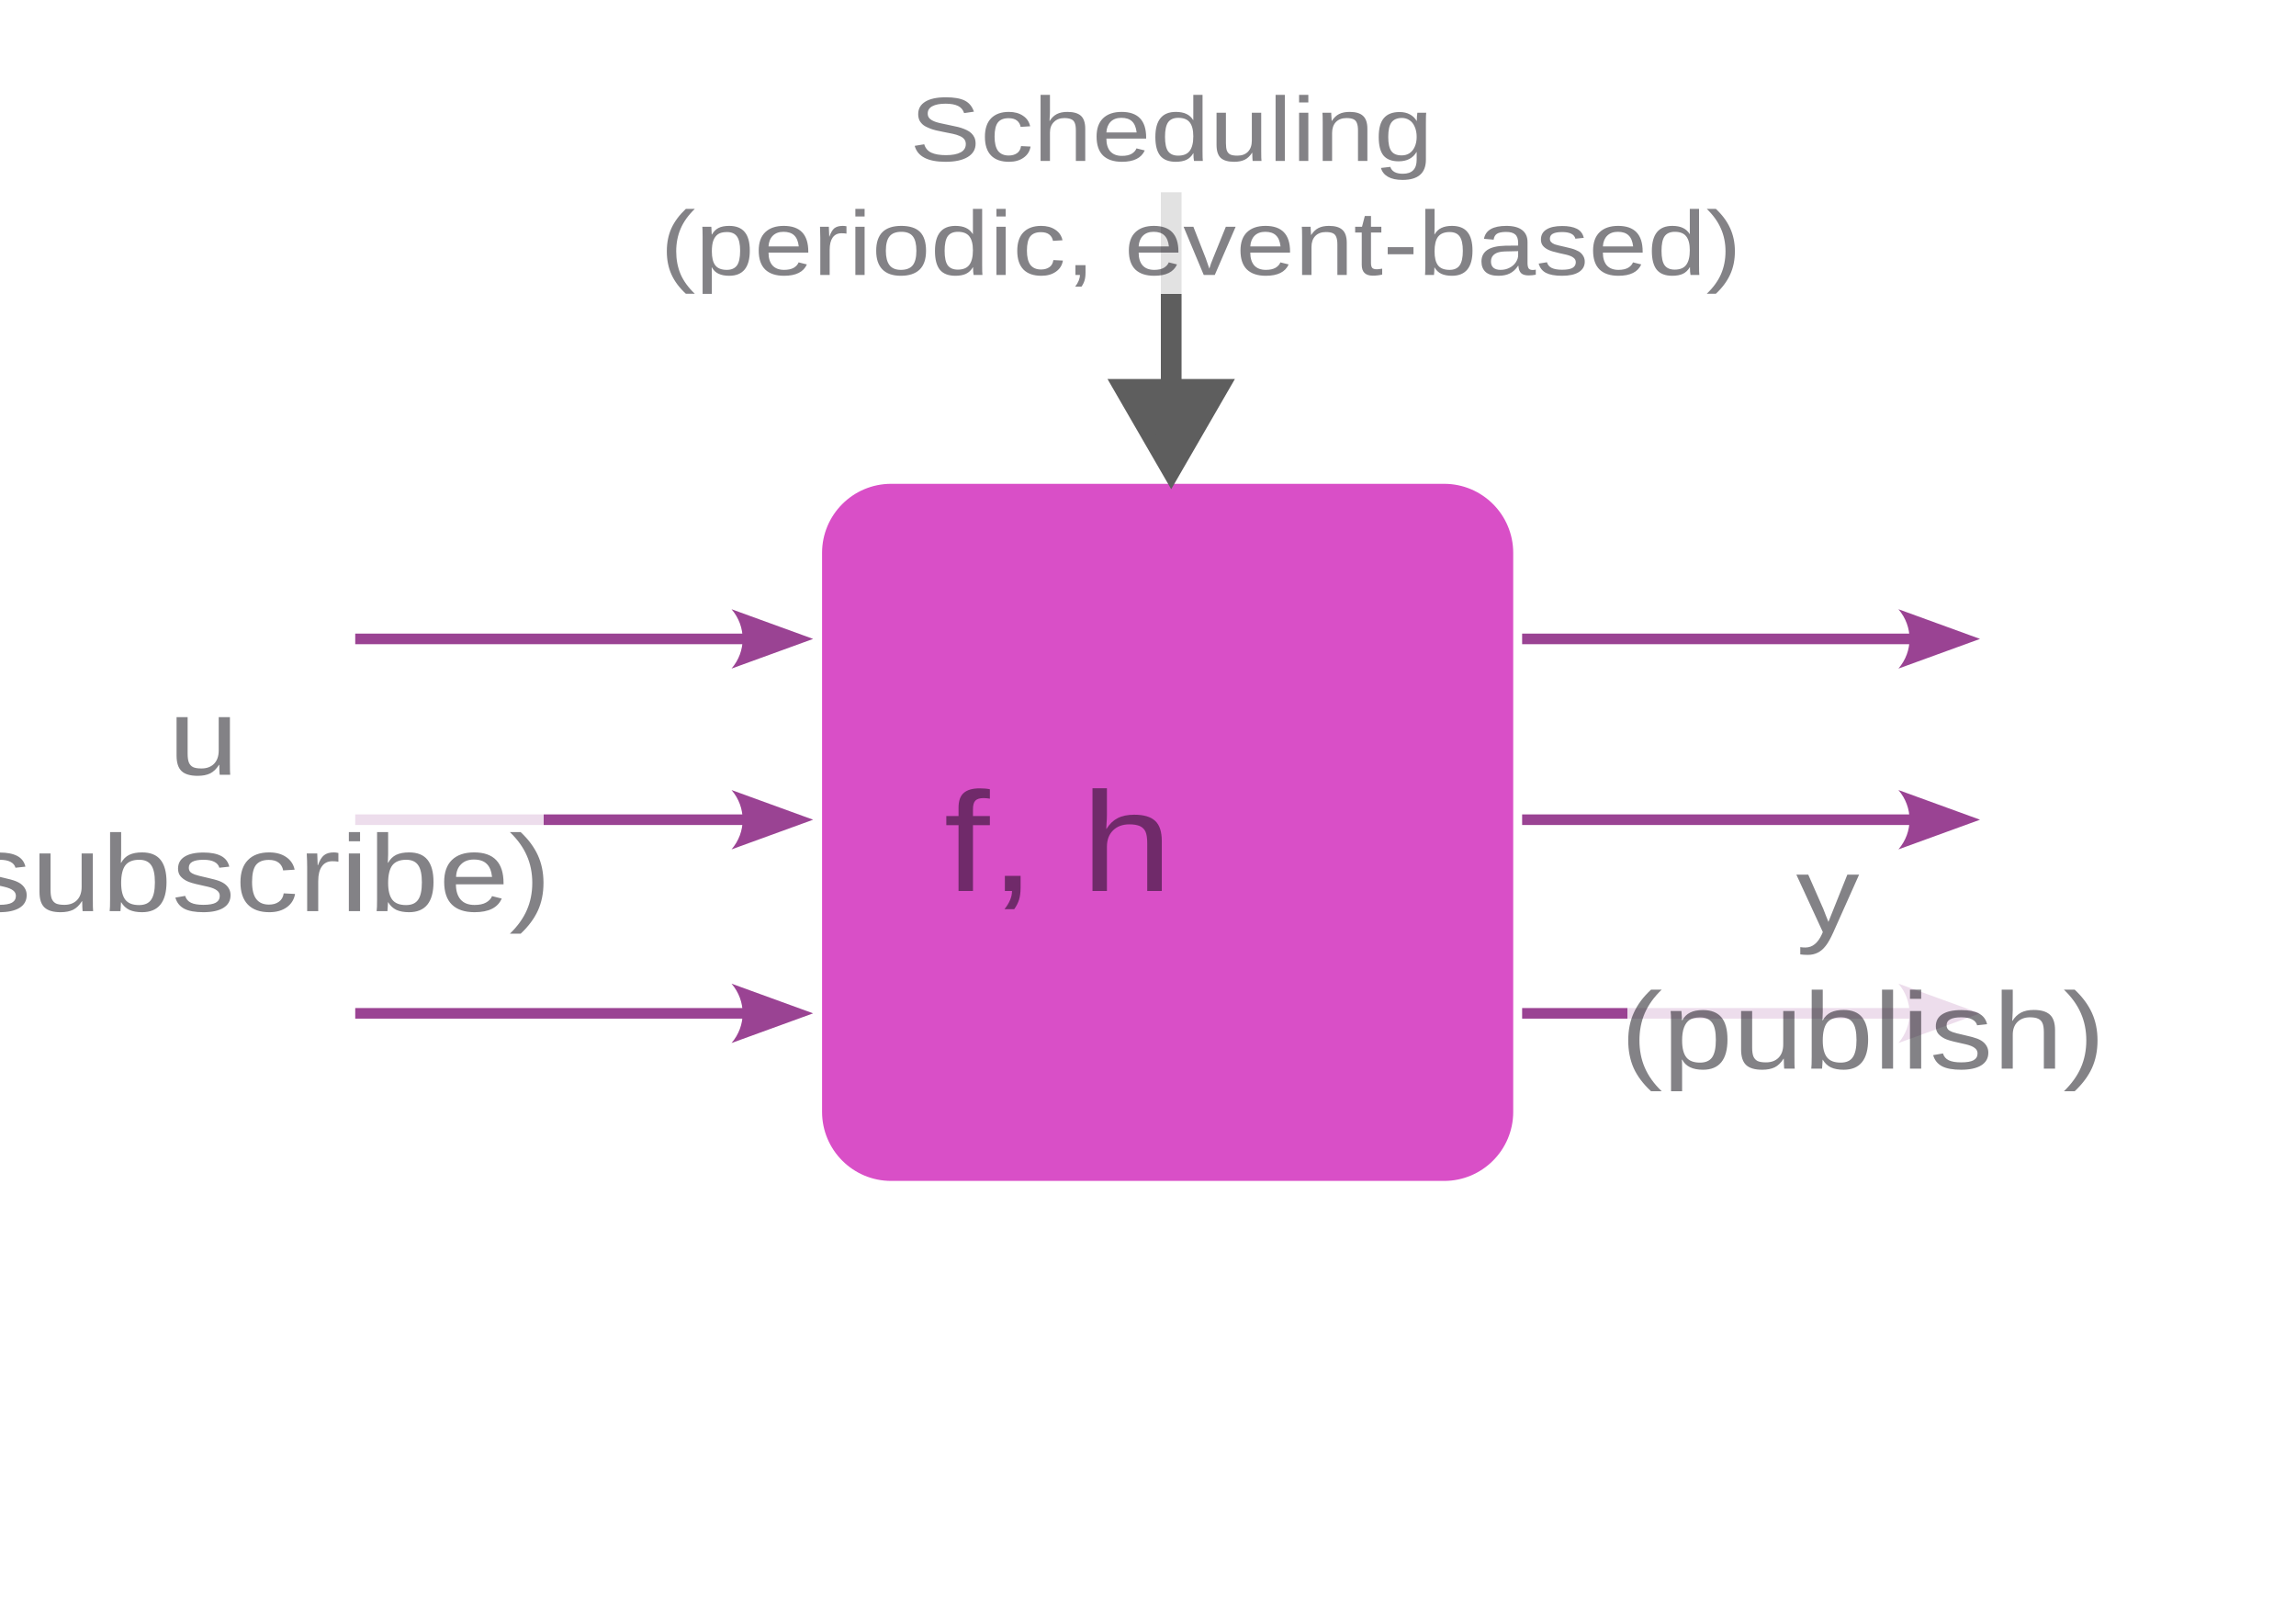
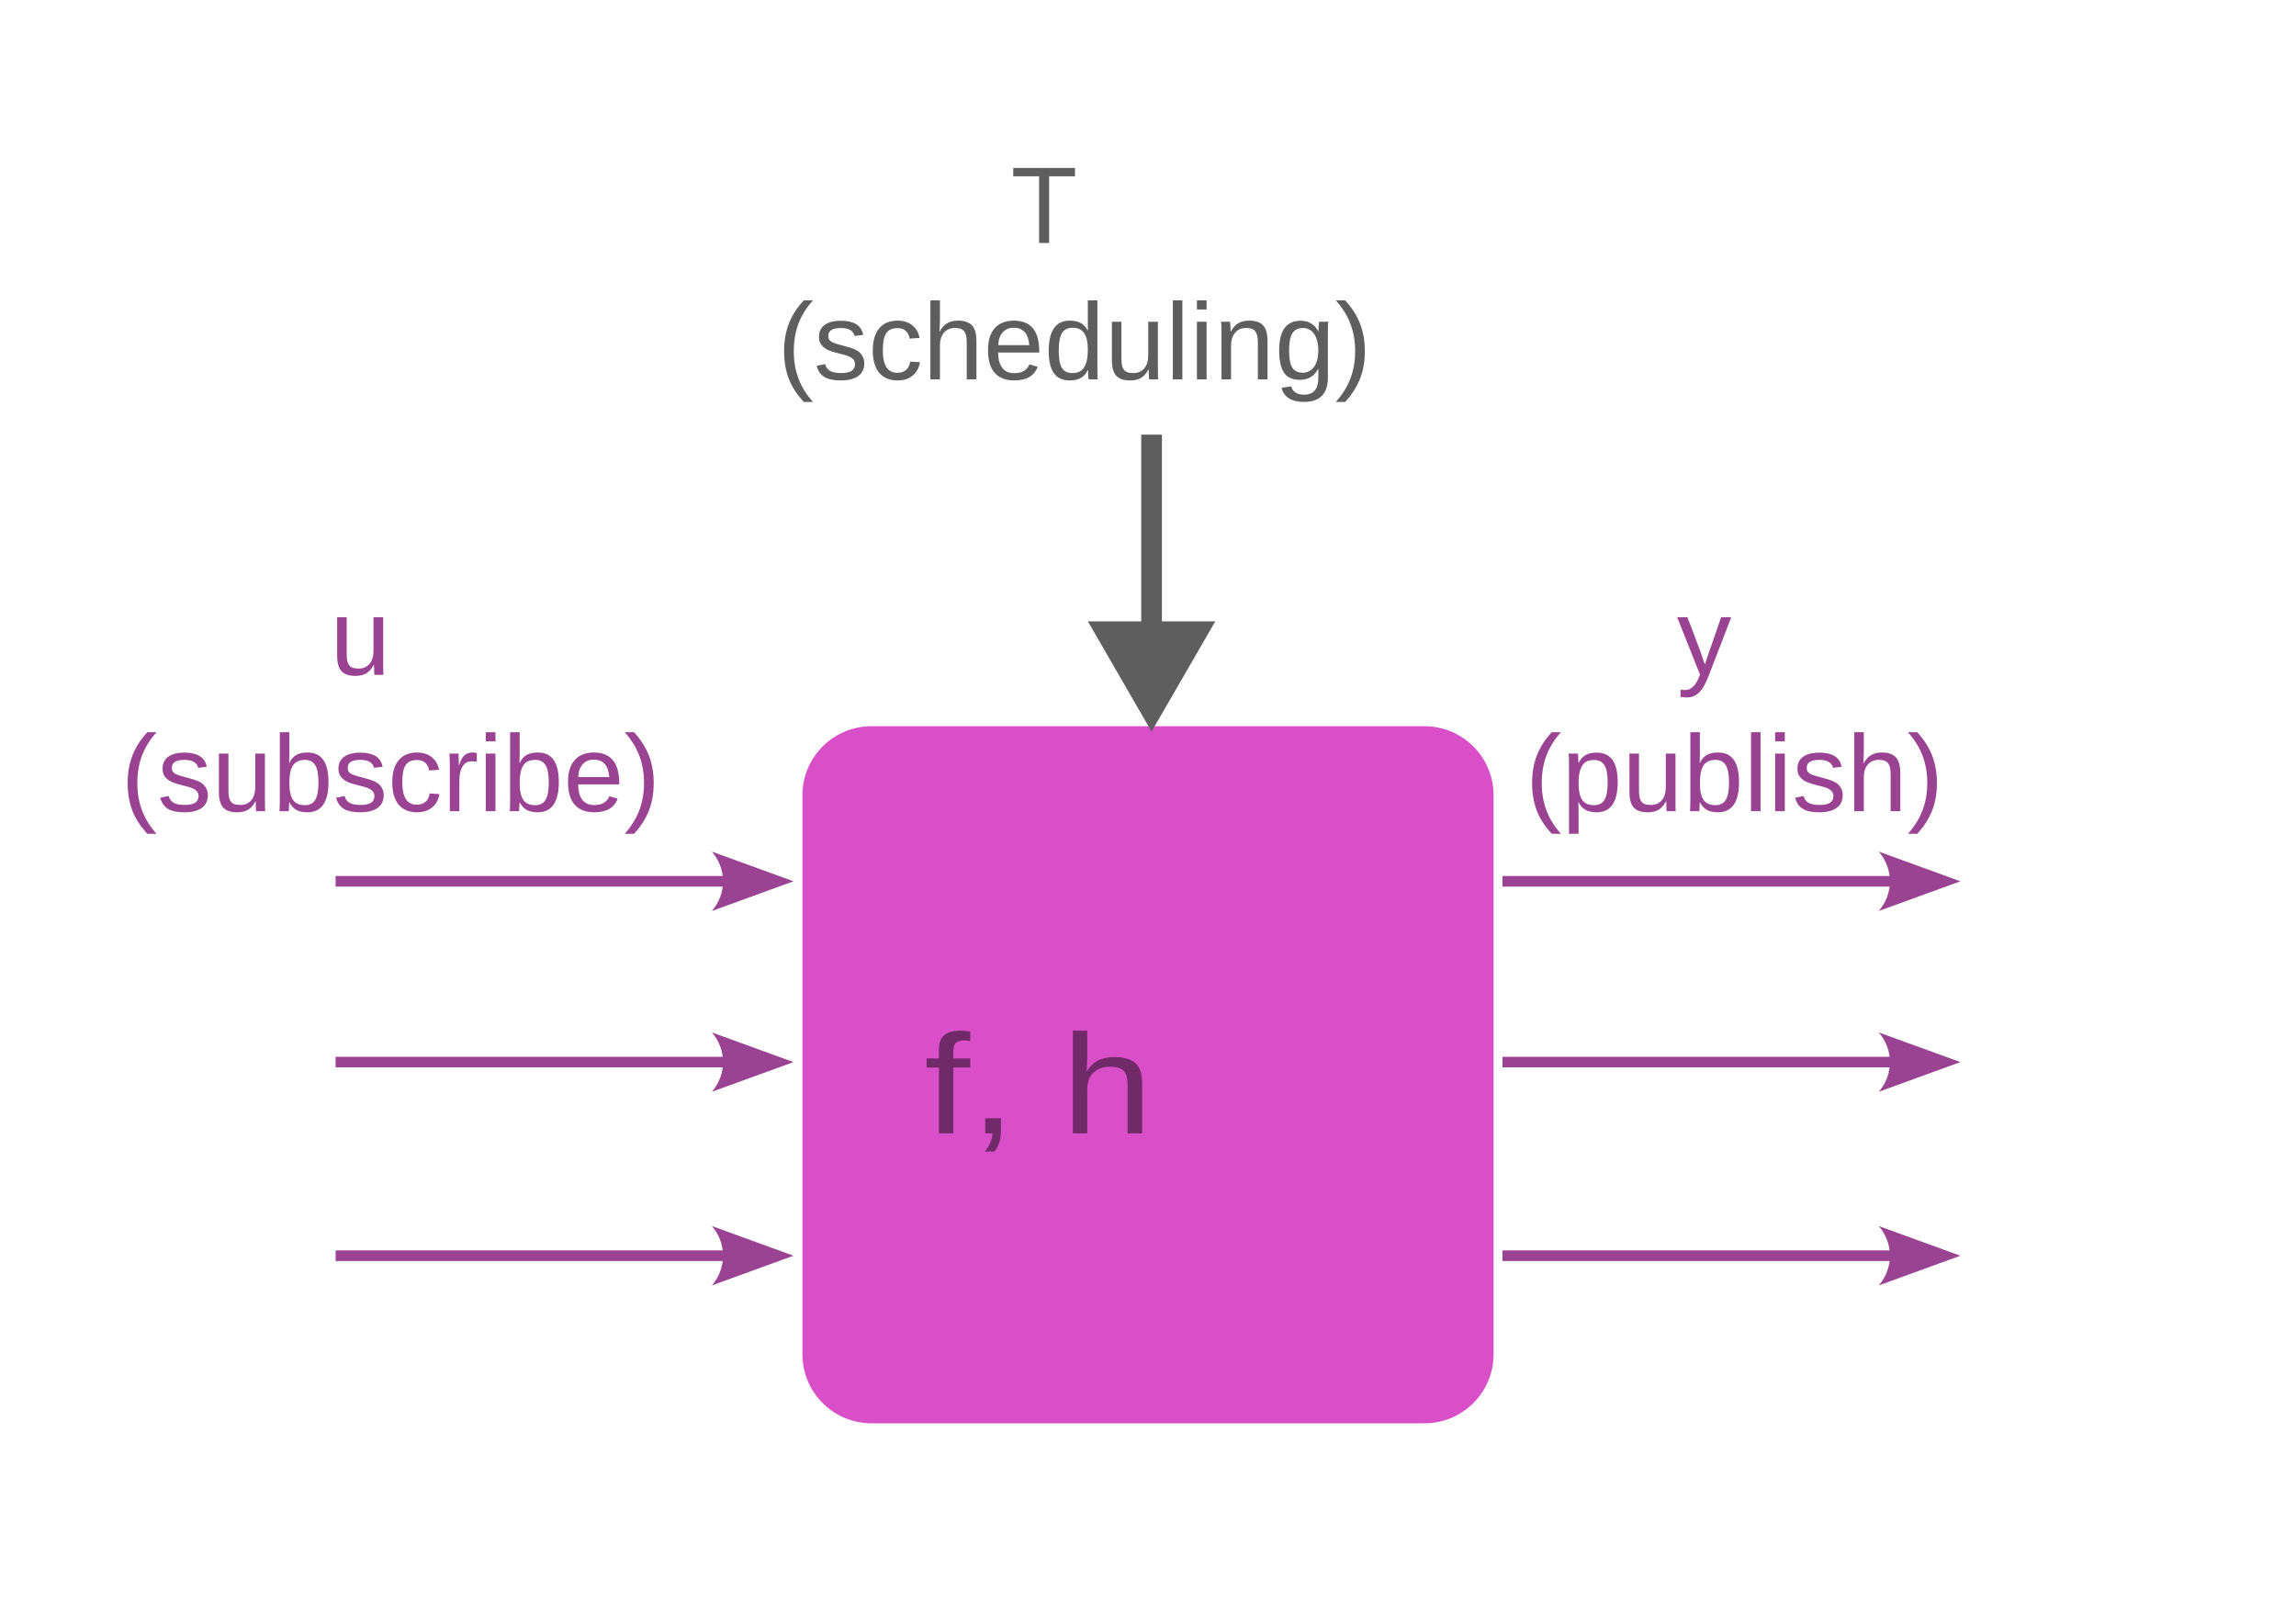
<svg xmlns="http://www.w3.org/2000/svg" xmlns:xlink="http://www.w3.org/1999/xlink" width="297mm" height="210mm" viewBox="0 0 297 210" version="1.1" id="svg5">
  <defs id="defs2">
    <marker style="overflow:visible" id="TriangleStart" refX="0" refY="0" orient="auto-start-reverse" markerWidth="5.324" markerHeight="6.155" viewBox="0 0 5.324 6.155" preserveAspectRatio="xMidYMid">
      <path transform="scale(0.5)" style="fill:context-stroke;fill-rule:evenodd;stroke:context-stroke;stroke-width:1pt" d="M 5.77,0 -2.88,5 V -5 Z" id="path135" />
    </marker>
    <marker style="overflow:visible" id="Arrow2" refX="0" refY="0" orient="auto-start-reverse" markerWidth="7.7" markerHeight="5.6" viewBox="0 0 7.7 5.6" preserveAspectRatio="xMidYMid">
      <path transform="scale(0.7)" d="M -2,-4 9,0 -2,4 c 2,-2.33 2,-5.66 0,-8 z" style="fill:context-stroke;fill-rule:evenodd;stroke:none" id="arrow2L" />
    </marker>
    <marker style="overflow:visible" id="Arrow2-7" refX="0" refY="0" orient="auto-start-reverse" markerWidth="7.7" markerHeight="5.6" viewBox="0 0 7.7 5.6" preserveAspectRatio="xMidYMid">
      <path transform="scale(0.7)" d="M -2,-4 9,0 -2,4 c 2,-2.33 2,-5.66 0,-8 z" style="fill:context-stroke;fill-rule:evenodd;stroke:none" id="arrow2L-2" />
    </marker>
    <marker style="overflow:visible" id="Arrow2-6" refX="0" refY="0" orient="auto-start-reverse" markerWidth="7.7" markerHeight="5.6" viewBox="0 0 7.7 5.6" preserveAspectRatio="xMidYMid">
      <path transform="scale(0.7)" d="M -2,-4 9,0 -2,4 c 2,-2.33 2,-5.66 0,-8 z" style="fill:context-stroke;fill-rule:evenodd;stroke:none" id="arrow2L-5" />
    </marker>
    <marker style="overflow:visible" id="Arrow2-8" refX="0" refY="0" orient="auto-start-reverse" markerWidth="7.7" markerHeight="5.6" viewBox="0 0 7.7 5.6" preserveAspectRatio="xMidYMid">
      <path transform="scale(0.7)" d="M -2,-4 9,0 -2,4 c 2,-2.33 2,-5.66 0,-8 z" style="fill:context-stroke;fill-rule:evenodd;stroke:none" id="arrow2L-1" />
    </marker>
    <marker style="overflow:visible" id="Arrow2-7-4" refX="0" refY="0" orient="auto-start-reverse" markerWidth="7.7" markerHeight="5.6" viewBox="0 0 7.7 5.6" preserveAspectRatio="xMidYMid">
      <path transform="scale(0.7)" d="M -2,-4 9,0 -2,4 c 2,-2.33 2,-5.66 0,-8 z" style="fill:context-stroke;fill-rule:evenodd;stroke:none" id="arrow2L-2-7" />
    </marker>
    <marker style="overflow:visible" id="Arrow2-6-1" refX="0" refY="0" orient="auto-start-reverse" markerWidth="7.7" markerHeight="5.6" viewBox="0 0 7.7 5.6" preserveAspectRatio="xMidYMid">
      <path transform="scale(0.7)" d="M -2,-4 9,0 -2,4 c 2,-2.33 2,-5.66 0,-8 z" style="fill:context-stroke;fill-rule:evenodd;stroke:none" id="arrow2L-5-3" />
    </marker>
    <filter style="color-interpolation-filters:sRGB;" id="filter7940" x="0" y="0" width="1" height="1">
      <feFlood result="result1" flood-color="rgb(255,255,255)" flood-opacity="0.82" id="feFlood7928" />
      <feImage xlink:href="" result="result2" id="feImage7930" />
      <feBlend result="result4" in2="result1" mode="multiply" id="feBlend7932" />
      <feMerge result="result3" id="feMerge7938">
        <feMergeNode in="result1" id="feMergeNode7934" />
        <feMergeNode in="SourceGraphic" id="feMergeNode7936" />
      </feMerge>
    </filter>
    <filter style="color-interpolation-filters:sRGB" id="filter7940-8" x="0" y="0" width="1" height="1">
      <feFlood result="result1" flood-color="rgb(255,255,255)" flood-opacity="0.82" id="feFlood7928-3" />
      <feImage xlink:href="" result="result2" id="feImage7930-5" />
      <feBlend result="result4" in2="result1" mode="multiply" id="feBlend7932-2" />
      <feMerge result="result3" id="feMerge7938-2">
        <feMergeNode in="result1" id="feMergeNode7934-6" />
        <feMergeNode in="SourceGraphic" id="feMergeNode7936-6" />
      </feMerge>
    </filter>
-     <filter style="color-interpolation-filters:sRGB" id="filter7940-8-5" x="0" y="0" width="1" height="1">
+     <filter style="color-interpolation-filters:sRGB;" id="filter7940-8-5" x="0" y="0" width="1" height="1">
      <feFlood result="result1" flood-color="rgb(255,255,255)" flood-opacity="0.82" id="feFlood7928-3-6" />
      <feImage xlink:href="" result="result2" id="feImage7930-5-2" />
      <feBlend result="result4" in2="result1" mode="multiply" id="feBlend7932-2-8" />
-       <feMerge result="result3" id="feMerge7938-2-5">
+       <feMerge result="fbSourceGraphic" id="feMerge7938-2-5">
        <feMergeNode in="result1" id="feMergeNode7934-6-9" />
        <feMergeNode in="SourceGraphic" id="feMergeNode7936-6-4" />
      </feMerge>
+       <feColorMatrix result="fbSourceGraphicAlpha" in="fbSourceGraphic" values="0 0 0 -1 0 0 0 0 -1 0 0 0 0 -1 0 0 0 0 1 0" id="feColorMatrix987" />
+       <feFlood id="feFlood989" result="result1" flood-color="rgb(200,55,55)" flood-opacity="1" in="fbSourceGraphic" />
+       <feImage id="feImage991" xlink:href="" result="result2" />
+       <feBlend in2="result1" id="feBlend993" result="result4" mode="multiply" />
+       <feMerge id="feMerge995" result="fbSourceGraphic">
+         <feMergeNode id="feMergeNode997" in="result1" />
+         <feMergeNode id="feMergeNode999" in="fbSourceGraphic" />
+       </feMerge>
+       <feColorMatrix result="fbSourceGraphicAlpha" in="fbSourceGraphic" values="0 0 0 -1 0 0 0 0 -1 0 0 0 0 -1 0 0 0 0 1 0" id="feColorMatrix1197" />
+       <feFlood id="feFlood1199" result="result1" flood-color="rgb(200,55,55)" flood-opacity="1" in="fbSourceGraphic" />
+       <feImage id="feImage1201" xlink:href="" result="result2" />
+       <feBlend in2="result1" id="feBlend1203" result="result4" mode="multiply" />
+       <feMerge id="feMerge1205" result="fbSourceGraphic">
+         <feMergeNode id="feMergeNode1207" in="result1" />
+         <feMergeNode id="feMergeNode1209" in="fbSourceGraphic" />
+       </feMerge>
+       <feColorMatrix result="fbSourceGraphicAlpha" in="fbSourceGraphic" values="0 0 0 -1 0 0 0 0 -1 0 0 0 0 -1 0 0 0 0 1 0" id="feColorMatrix1253" />
+       <feFlood id="feFlood1255" result="result1" flood-color="rgb(200,55,55)" flood-opacity="1" in="fbSourceGraphic" />
+       <feImage id="feImage1257" xlink:href="" result="result2" />
+       <feBlend in2="result1" id="feBlend1259" result="result4" mode="multiply" />
+       <feMerge id="feMerge1261" result="fbSourceGraphic">
+         <feMergeNode id="feMergeNode1263" in="result1" />
+         <feMergeNode id="feMergeNode1265" in="fbSourceGraphic" />
+       </feMerge>
+       <feColorMatrix result="fbSourceGraphicAlpha" in="fbSourceGraphic" values="0 0 0 -1 0 0 0 0 -1 0 0 0 0 -1 0 0 0 0 1 0" id="feColorMatrix1309" />
+       <feComposite in2="fbSourceGraphic" id="feComposite1311" operator="arithmetic" k4="1" result="result1" in="fbSourceGraphic" />
+       <feMerge id="feMerge1313" result="fbSourceGraphic">
+         <feMergeNode id="feMergeNode1315" in="result1" />
+         <feMergeNode id="feMergeNode1317" in="fbSourceGraphic" />
+       </feMerge>
+       <feColorMatrix result="fbSourceGraphicAlpha" in="fbSourceGraphic" values="0 0 0 -1 0 0 0 0 -1 0 0 0 0 -1 0 0 0 0 1 0" id="feColorMatrix1767" />
+       <feColorMatrix id="feColorMatrix1769" values="1 0 0 0 0 0 1 0 0 0 0 0 1 0 0 0 0 0 5 -1 " result="colormatrix" in="fbSourceGraphic" />
+       <feComposite in2="colormatrix" id="feComposite1771" operator="arithmetic" k2="0.324" result="fbSourceGraphic" />
+       <feColorMatrix result="fbSourceGraphicAlpha" in="fbSourceGraphic" values="0 0 0 -1 0 0 0 0 -1 0 0 0 0 -1 0 0 0 0 1 0" id="feColorMatrix1815" />
+       <feColorMatrix id="feColorMatrix1817" values="1 0 0 0 0 0 1 0 0 0 0 0 1 0 0 0 0 0 5 -1 " result="colormatrix" in="fbSourceGraphic" />
+       <feComposite in2="colormatrix" id="feComposite1819" operator="arithmetic" k2="1" result="composite" />
    </filter>
    <filter style="color-interpolation-filters:sRGB" id="filter7940-4" x="0" y="0" width="1" height="1">
      <feFlood result="result1" flood-color="rgb(255,255,255)" flood-opacity="0.82" id="feFlood7928-6" />
      <feImage xlink:href="" result="result2" id="feImage7930-4" />
      <feBlend result="result4" in2="result1" mode="multiply" id="feBlend7932-3" />
      <feMerge result="result3" id="feMerge7938-8">
        <feMergeNode in="result1" id="feMergeNode7934-4" />
        <feMergeNode in="SourceGraphic" id="feMergeNode7936-0" />
      </feMerge>
    </filter>
  </defs>
  <g id="layer1">
-     <rect style="fill:#d94fc7;fill-opacity:1;stroke:none;stroke-width:1.554;stroke-dasharray:none" id="rect3233" width="89.405" height="90.159" x="106.338" y="62.574" ry="8.936" />
-     <path style="fill:#000000;fill-opacity:1;stroke:#9a4393;stroke-width:1.371;stroke-dasharray:none;stroke-opacity:1;marker-end:url(#Arrow2)" d="M 45.952,82.632 H 96.547" id="path6405" />
-     <path style="fill:#888888;fill-opacity:1;stroke:#5e5e5e;stroke-width:2.678;stroke-dasharray:none;stroke-opacity:1;marker-end:url(#TriangleStart)" d="M 151.502,24.866 V 53.764" id="path6405-6" />
-     <path style="fill:#000000;fill-opacity:1;stroke:#9a4393;stroke-width:1.371;stroke-dasharray:none;stroke-opacity:1;marker-end:url(#Arrow2-7)" d="M 45.952,106.016 H 96.547" id="path6405-3" />
-     <path style="fill:#000000;fill-opacity:1;stroke:#9a4393;stroke-width:1.371;stroke-dasharray:none;stroke-opacity:1;marker-end:url(#Arrow2-6)" d="M 45.952,131.059 H 96.547" id="path6405-5" />
-     <path style="fill:#000000;fill-opacity:1;stroke:#9a4393;stroke-width:1.371;stroke-dasharray:none;stroke-opacity:1;marker-end:url(#Arrow2-8)" d="m 196.896,82.632 h 50.595" id="path6405-8" />
-     <path style="fill:#000000;fill-opacity:1;stroke:#9a4393;stroke-width:1.371;stroke-dasharray:none;stroke-opacity:1;marker-end:url(#Arrow2-7-4)" d="m 196.896,106.016 h 50.595" id="path6405-3-4" />
-     <path style="fill:#000000;fill-opacity:1;stroke:#9a4393;stroke-width:1.371;stroke-dasharray:none;stroke-opacity:1;marker-end:url(#Arrow2-6-1)" d="m 196.896,131.059 h 50.595" id="path6405-5-8" />
-     <text xml:space="preserve" style="font-style:normal;font-variant:normal;font-weight:normal;font-stretch:normal;font-size:14.111px;font-family:Arial;-inkscape-font-specification:'Arial, Normal';font-variant-ligatures:normal;font-variant-caps:normal;font-variant-numeric:normal;font-variant-east-asian:normal;text-align:center;text-anchor:middle;opacity:1;fill:#09070f;fill-opacity:0.502;stroke:none;stroke-width:1.554;stroke-dasharray:none;stroke-opacity:1;filter:url(#filter7940)" x="40.534" y="103.464" id="text6996" transform="matrix(1.159175,0,0,1,205.3461,17.11186)">
-       <tspan id="tspan13972" x="40.534" y="103.464">y</tspan>
-       <tspan id="tspan13974" x="40.534" y="121.102">(publish)</tspan>
+     <rect style="fill:#d94fc7;fill-opacity:1;stroke:none;stroke-width:1.554;stroke-dasharray:none" id="rect3233" width="89.405" height="90.159" x="103.798" y="93.923" ry="8.936" />
+     <path style="fill:#000000;fill-opacity:1;stroke:#9a4393;stroke-width:1.371;stroke-dasharray:none;stroke-opacity:1;marker-end:url(#Arrow2)" d="M 43.412,113.981 H 94.007" id="path6405" />
+     <path style="fill:#888888;fill-opacity:1;stroke:#5e5e5e;stroke-width:2.678;stroke-dasharray:none;stroke-opacity:1;marker-end:url(#TriangleStart)" d="M 148.962,56.215 V 85.113" id="path6405-6" />
+     <path style="fill:#000000;fill-opacity:1;stroke:#9a4393;stroke-width:1.371;stroke-dasharray:none;stroke-opacity:1;marker-end:url(#Arrow2-7)" d="M 43.412,137.365 H 94.007" id="path6405-3" />
+     <path style="fill:#000000;fill-opacity:1;stroke:#9a4393;stroke-width:1.371;stroke-dasharray:none;stroke-opacity:1;marker-end:url(#Arrow2-6)" d="M 43.412,162.408 H 94.007" id="path6405-5" />
+     <path style="fill:#000000;fill-opacity:1;stroke:#9a4393;stroke-width:1.371;stroke-dasharray:none;stroke-opacity:1;marker-end:url(#Arrow2-8)" d="m 194.356,113.981 h 50.595" id="path6405-8" />
+     <path style="fill:#000000;fill-opacity:1;stroke:#9a4393;stroke-width:1.371;stroke-dasharray:none;stroke-opacity:1;marker-end:url(#Arrow2-7-4)" d="m 194.356,137.365 h 50.595" id="path6405-3-4" />
+     <path style="fill:#000000;fill-opacity:1;stroke:#9a4393;stroke-width:1.371;stroke-dasharray:none;stroke-opacity:1;marker-end:url(#Arrow2-6-1)" d="m 194.356,162.408 h 50.595" id="path6405-5-8" />
+     <text xml:space="preserve" style="font-style:normal;font-variant:normal;font-weight:normal;font-stretch:normal;font-size:19.756px;font-family:Arial;-inkscape-font-specification:'Arial, Normal';font-variant-ligatures:normal;font-variant-caps:normal;font-variant-numeric:normal;font-variant-east-asian:normal;text-align:center;text-anchor:middle;fill:#09070f;fill-opacity:0.502;stroke:none;stroke-width:1.673;stroke-dasharray:none;stroke-opacity:1" x="138.507" y="157.819" id="text6996-7" transform="scale(1.07665,0.928807)">
+       <tspan id="tspan14108" x="138.507" y="157.819" style="stroke-width:1.673">f, h</tspan>
    </text>
-     <text xml:space="preserve" style="font-style:normal;font-variant:normal;font-weight:normal;font-stretch:normal;font-size:11.796px;font-family:Arial;-inkscape-font-specification:'Arial, Normal';font-variant-ligatures:normal;font-variant-caps:normal;font-variant-numeric:normal;font-variant-east-asian:normal;text-align:center;text-anchor:middle;fill:#09070f;fill-opacity:0.502;stroke:none;stroke-width:1.554;stroke-dasharray:none;stroke-opacity:1;filter:url(#filter7940-4)" x="40.534" y="103.464" id="text6996-0" transform="matrix(1.159175,0,0,1,117.8458,-82.64837)">
-       <tspan id="tspan14326" x="40.534" y="103.464">Scheduling</tspan>
-       <tspan id="tspan14328" x="40.534" y="118.208">(periodic, event-based)</tspan>
+     <text xml:space="preserve" style="font-style:normal;font-variant:normal;font-weight:normal;font-stretch:normal;font-size:14.111px;font-family:Arial;-inkscape-font-specification:'Arial, Normal';font-variant-ligatures:normal;font-variant-caps:normal;font-variant-numeric:normal;font-variant-east-asian:normal;text-align:center;text-anchor:middle;opacity:1;fill:#9a4393;fill-opacity:1;stroke:none;stroke-width:1.371;stroke-linecap:square;stroke-linejoin:bevel;stroke-dasharray:none;stroke-opacity:1" x="60.337" y="87.278" id="text2323">
+       <tspan id="tspan2375" x="60.337" y="87.278">u</tspan>
+       <tspan id="tspan2377" x="60.337" y="104.917">(subscribe)</tspan>
    </text>
-     <text xml:space="preserve" style="font-style:normal;font-variant:normal;font-weight:normal;font-stretch:normal;font-size:19.756px;font-family:Arial;-inkscape-font-specification:'Arial, Normal';font-variant-ligatures:normal;font-variant-caps:normal;font-variant-numeric:normal;font-variant-east-asian:normal;text-align:center;text-anchor:middle;fill:#09070f;fill-opacity:0.502;stroke:none;stroke-width:1.673;stroke-dasharray:none;stroke-opacity:1" x="140.866" y="124.067" id="text6996-7" transform="scale(1.07665,0.928807)">
-       <tspan id="tspan14108" x="140.866" y="124.067" style="stroke-width:1.673">f, h</tspan>
+     <text xml:space="preserve" style="font-style:normal;font-variant:normal;font-weight:normal;font-stretch:normal;font-size:14.111px;font-family:Arial;-inkscape-font-specification:'Arial, Normal';font-variant-ligatures:normal;font-variant-caps:normal;font-variant-numeric:normal;font-variant-east-asian:normal;text-align:center;text-anchor:middle;fill:#9a4393;fill-opacity:1;stroke:none;stroke-width:1.371;stroke-linecap:square;stroke-linejoin:bevel;stroke-dasharray:none;stroke-opacity:1" x="234.167" y="87.278" id="text2323-3">
+       <tspan id="tspan3510" x="234.167" y="87.278">y</tspan>
+       <tspan id="tspan3512" x="234.167" y="104.917">(publish)</tspan>
    </text>
-     <text xml:space="preserve" style="font-style:normal;font-variant:normal;font-weight:normal;font-stretch:normal;font-size:14.111px;font-family:Arial;-inkscape-font-specification:'Arial, Normal';font-variant-ligatures:normal;font-variant-caps:normal;font-variant-numeric:normal;font-variant-east-asian:normal;text-align:center;text-anchor:middle;fill:#09070f;fill-opacity:0.502;stroke:none;stroke-width:1.554;stroke-dasharray:none;stroke-opacity:1;filter:url(#filter7940-8-5)" x="40.534" y="103.464" id="text6996-7-3" transform="matrix(1.159175,0,0,1,-4.75866,-3.263667)">
-       <tspan id="tspan6994-8-9" style="font-style:normal;font-variant:normal;font-weight:normal;font-stretch:normal;font-size:14.111px;font-family:Arial;-inkscape-font-specification:'Arial, Normal';font-variant-ligatures:normal;font-variant-caps:normal;font-variant-numeric:normal;font-variant-east-asian:normal;text-align:center;text-anchor:middle;fill:#09070f;fill-opacity:0.502;stroke:none;stroke-width:1.554;stroke-opacity:1" x="40.534" y="103.464">u</tspan>
-       <tspan style="font-style:normal;font-variant:normal;font-weight:normal;font-stretch:normal;font-size:14.111px;font-family:Arial;-inkscape-font-specification:'Arial, Normal';font-variant-ligatures:normal;font-variant-caps:normal;font-variant-numeric:normal;font-variant-east-asian:normal;text-align:center;text-anchor:middle;fill:#09070f;fill-opacity:0.502;stroke:none;stroke-width:1.554;stroke-opacity:1" x="40.534" y="121.102" id="tspan6998-4-0">(subscribe)</tspan>
+     <text xml:space="preserve" style="font-style:normal;font-variant:normal;font-weight:normal;font-stretch:normal;font-size:14.111px;font-family:Arial;-inkscape-font-specification:'Arial, Normal';font-variant-ligatures:normal;font-variant-caps:normal;font-variant-numeric:normal;font-variant-east-asian:normal;text-align:center;text-anchor:middle;fill:#5e5e5e;fill-opacity:1;stroke:none;stroke-width:1.371;stroke-linecap:square;stroke-linejoin:bevel;stroke-dasharray:none;stroke-opacity:1" x="148.79" y="31.425" id="text2323-0">
+       <tspan id="tspan3577" x="148.79" y="31.425">T</tspan>
+       <tspan id="tspan3579" x="148.79" y="49.063">(scheduling)</tspan>
    </text>
  </g>
</svg>
